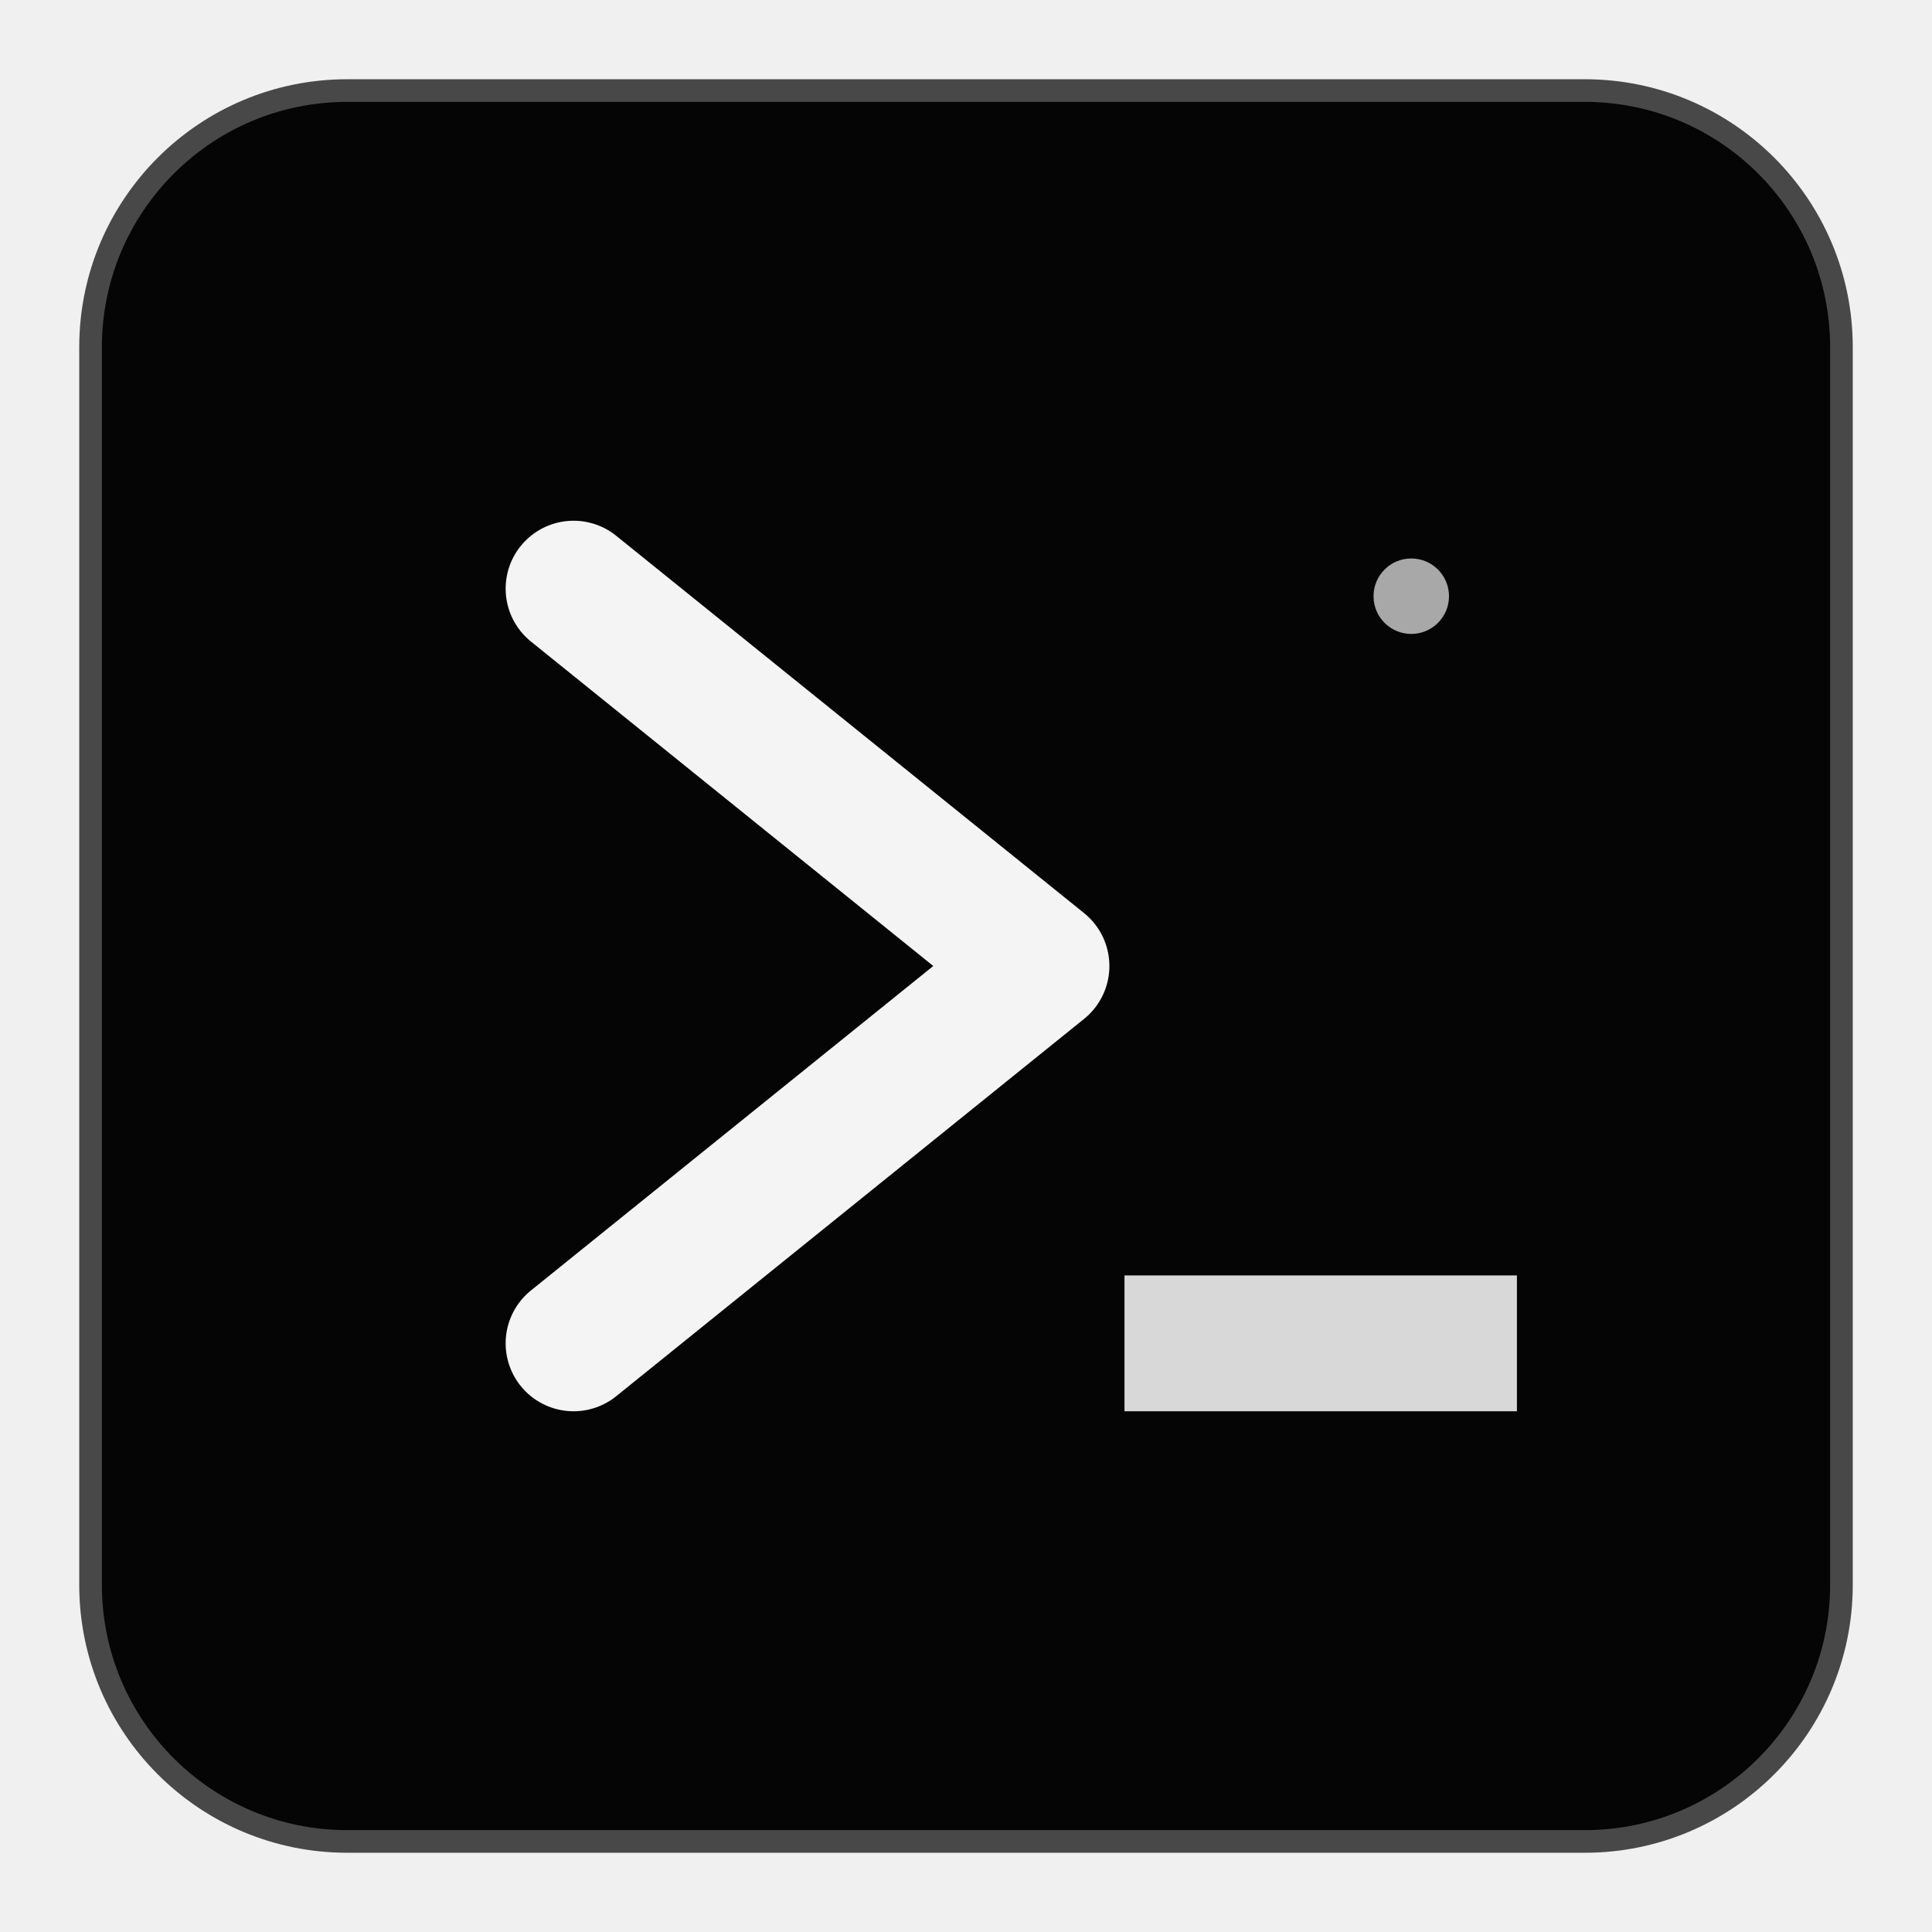
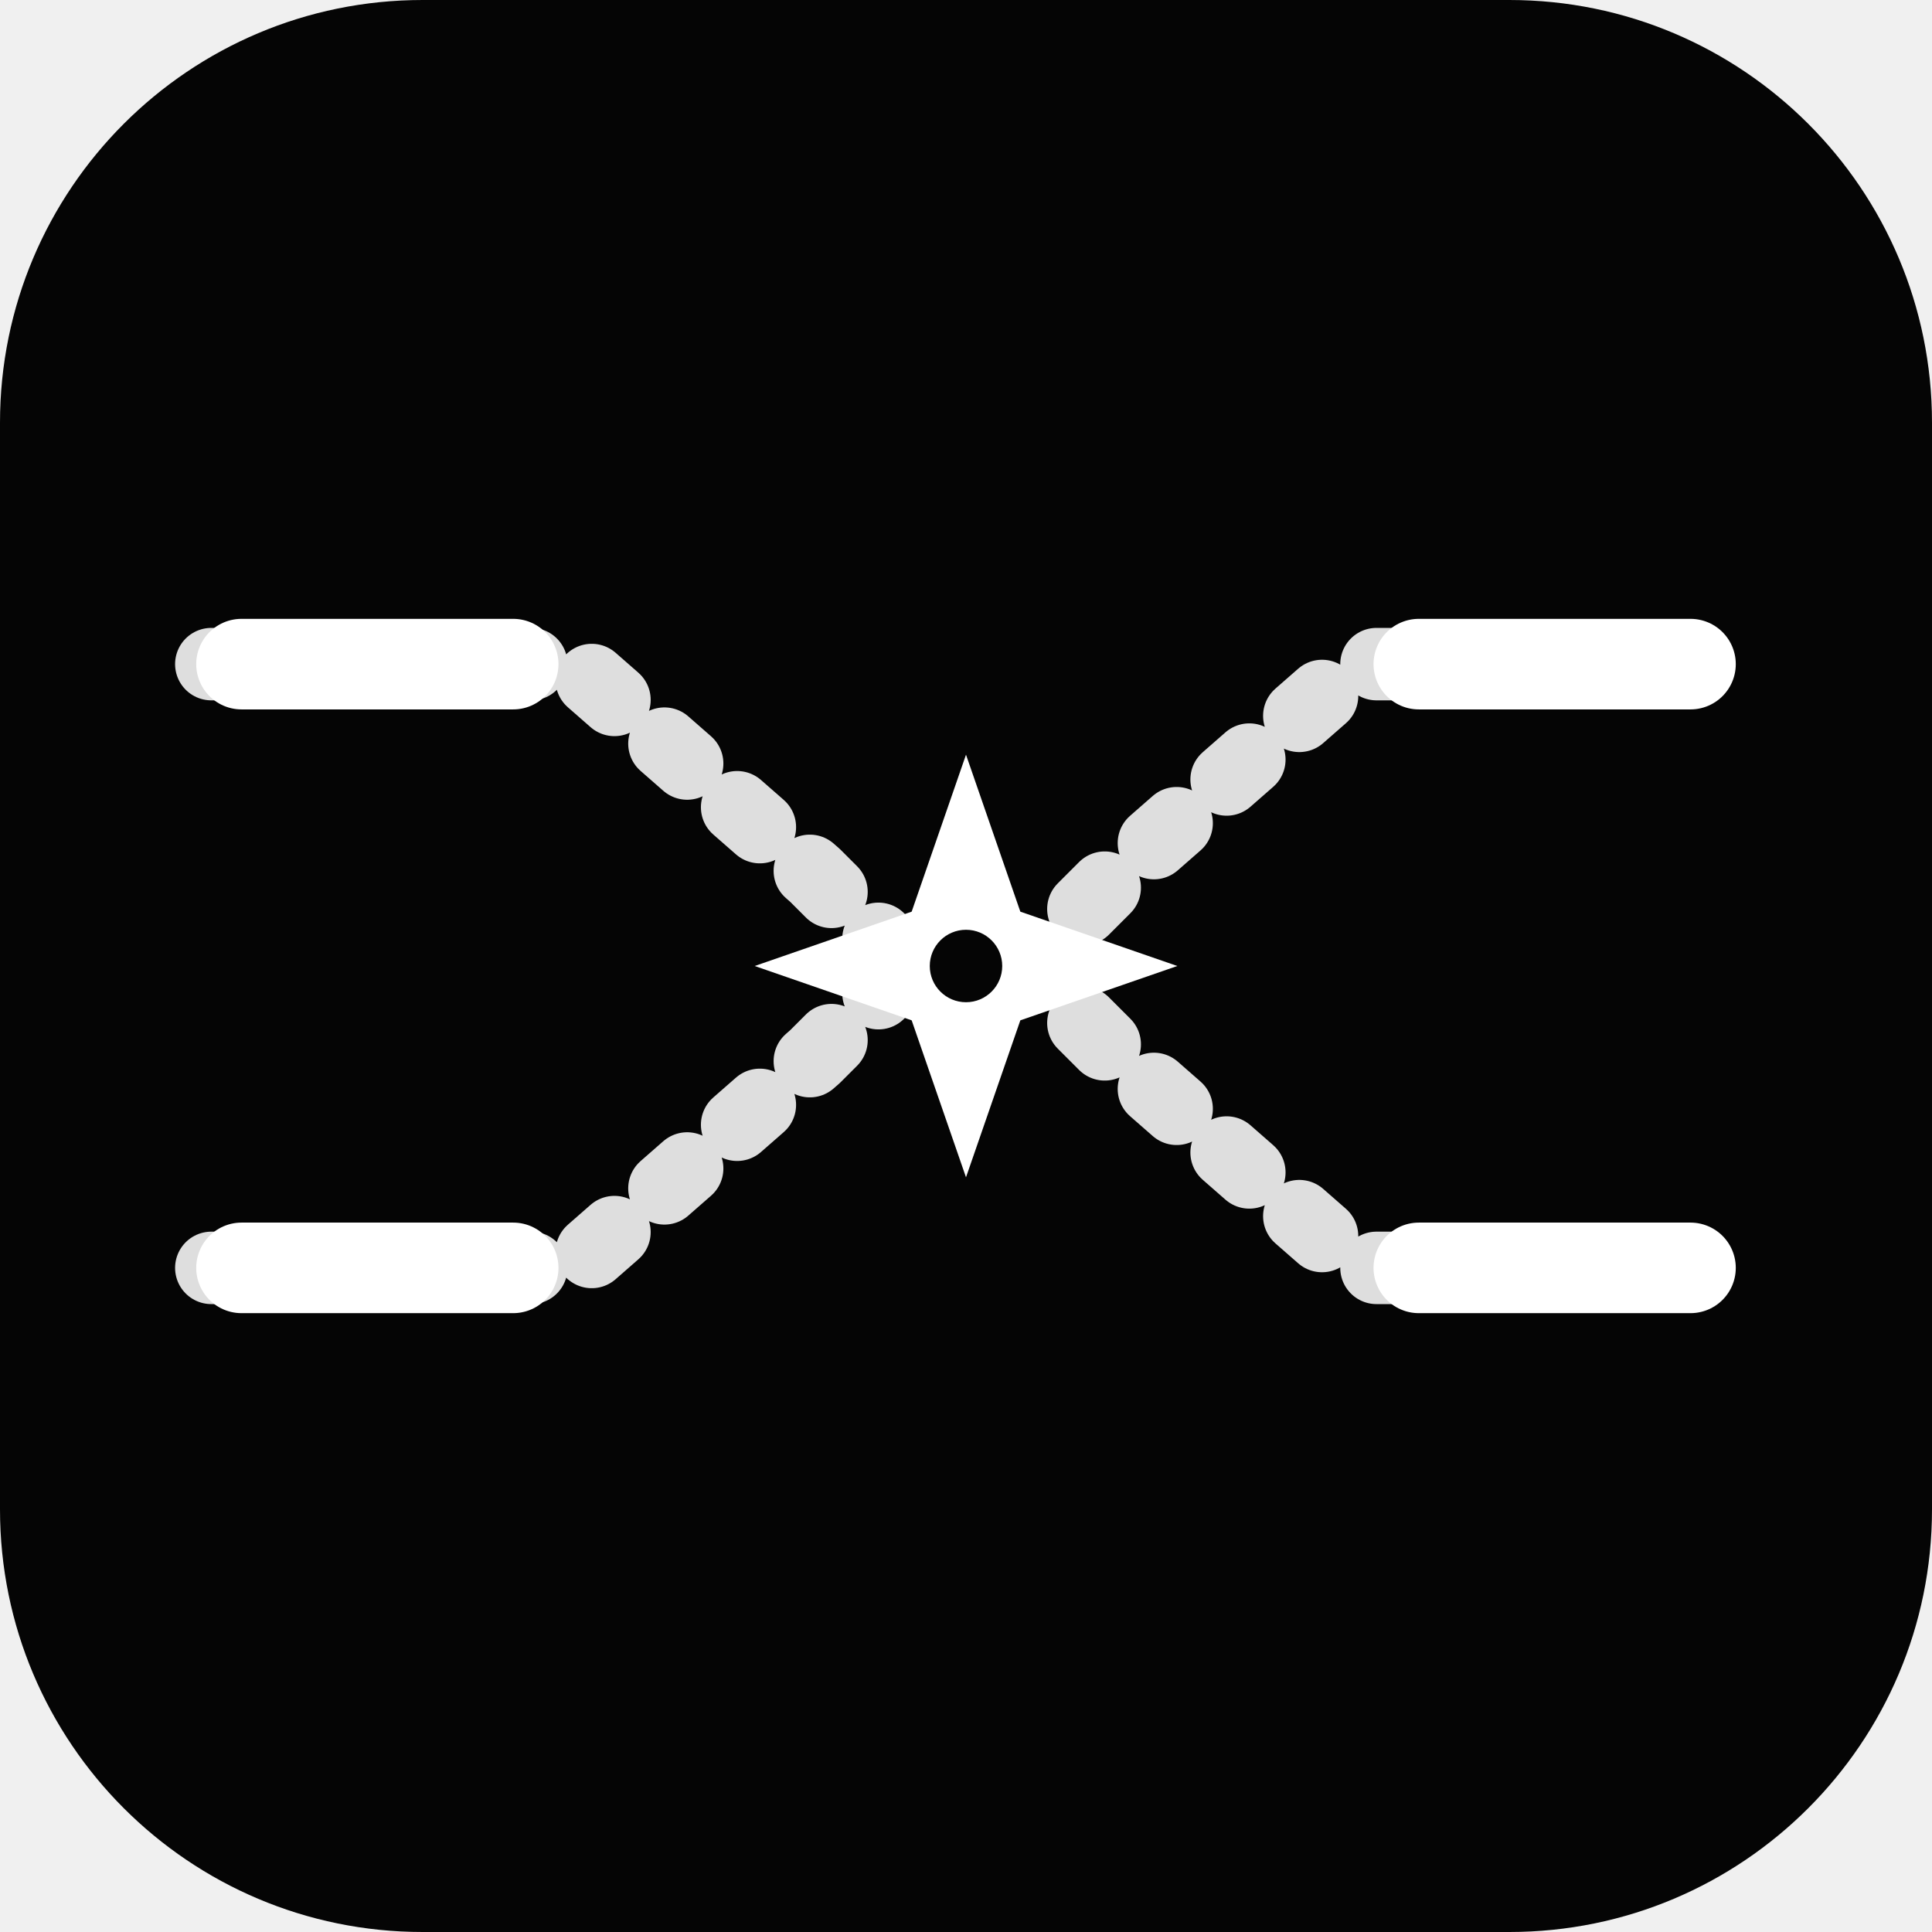
- <svg xmlns="http://www.w3.org/2000/svg" viewBox="0 0 256 256" role="img" aria-labelledby="title">
-   <rect x="12" y="12" width="232" height="232" rx="34" fill="#050505" stroke="#484848" stroke-width="3" />
-   <path d="m76 78 62 50-62 50" fill="none" stroke="#f4f4f4" stroke-linecap="round" stroke-linejoin="round" stroke-width="18" />
-   <path d="M158 178h34" fill="none" stroke="#d8d8d8" stroke-linecap="square" stroke-width="18" />
-   <circle cx="187" cy="79" r="5" fill="#a8a8a8" />
+ <svg xmlns="http://www.w3.org/2000/svg" viewBox="0 0 64 64" role="img" aria-labelledby="title">
+   <rect width="64" height="64" rx="14" fill="#050505" />
+   <path d="M7 22h12l8 7 5 5 5-5 8-7h12M7 42h12l8-7 5-5 5 5 8 7h12" fill="none" stroke="#dedede" stroke-linecap="round" stroke-linejoin="round" stroke-width="2.4" stroke-dasharray="1 2.2" />
+   <path d="M8 22h9m30 0h9M8 42h9m30 0h9" fill="none" stroke="#fff" stroke-linecap="round" stroke-width="3" />
+   <path d="m32 25 1.8 5.2L39 32l-5.2 1.8L32 39l-1.8-5.2L25 32l5.2-1.8z" fill="#fff" />
+   <circle cx="32" cy="32" r="1.2" fill="#050505" />
</svg>
